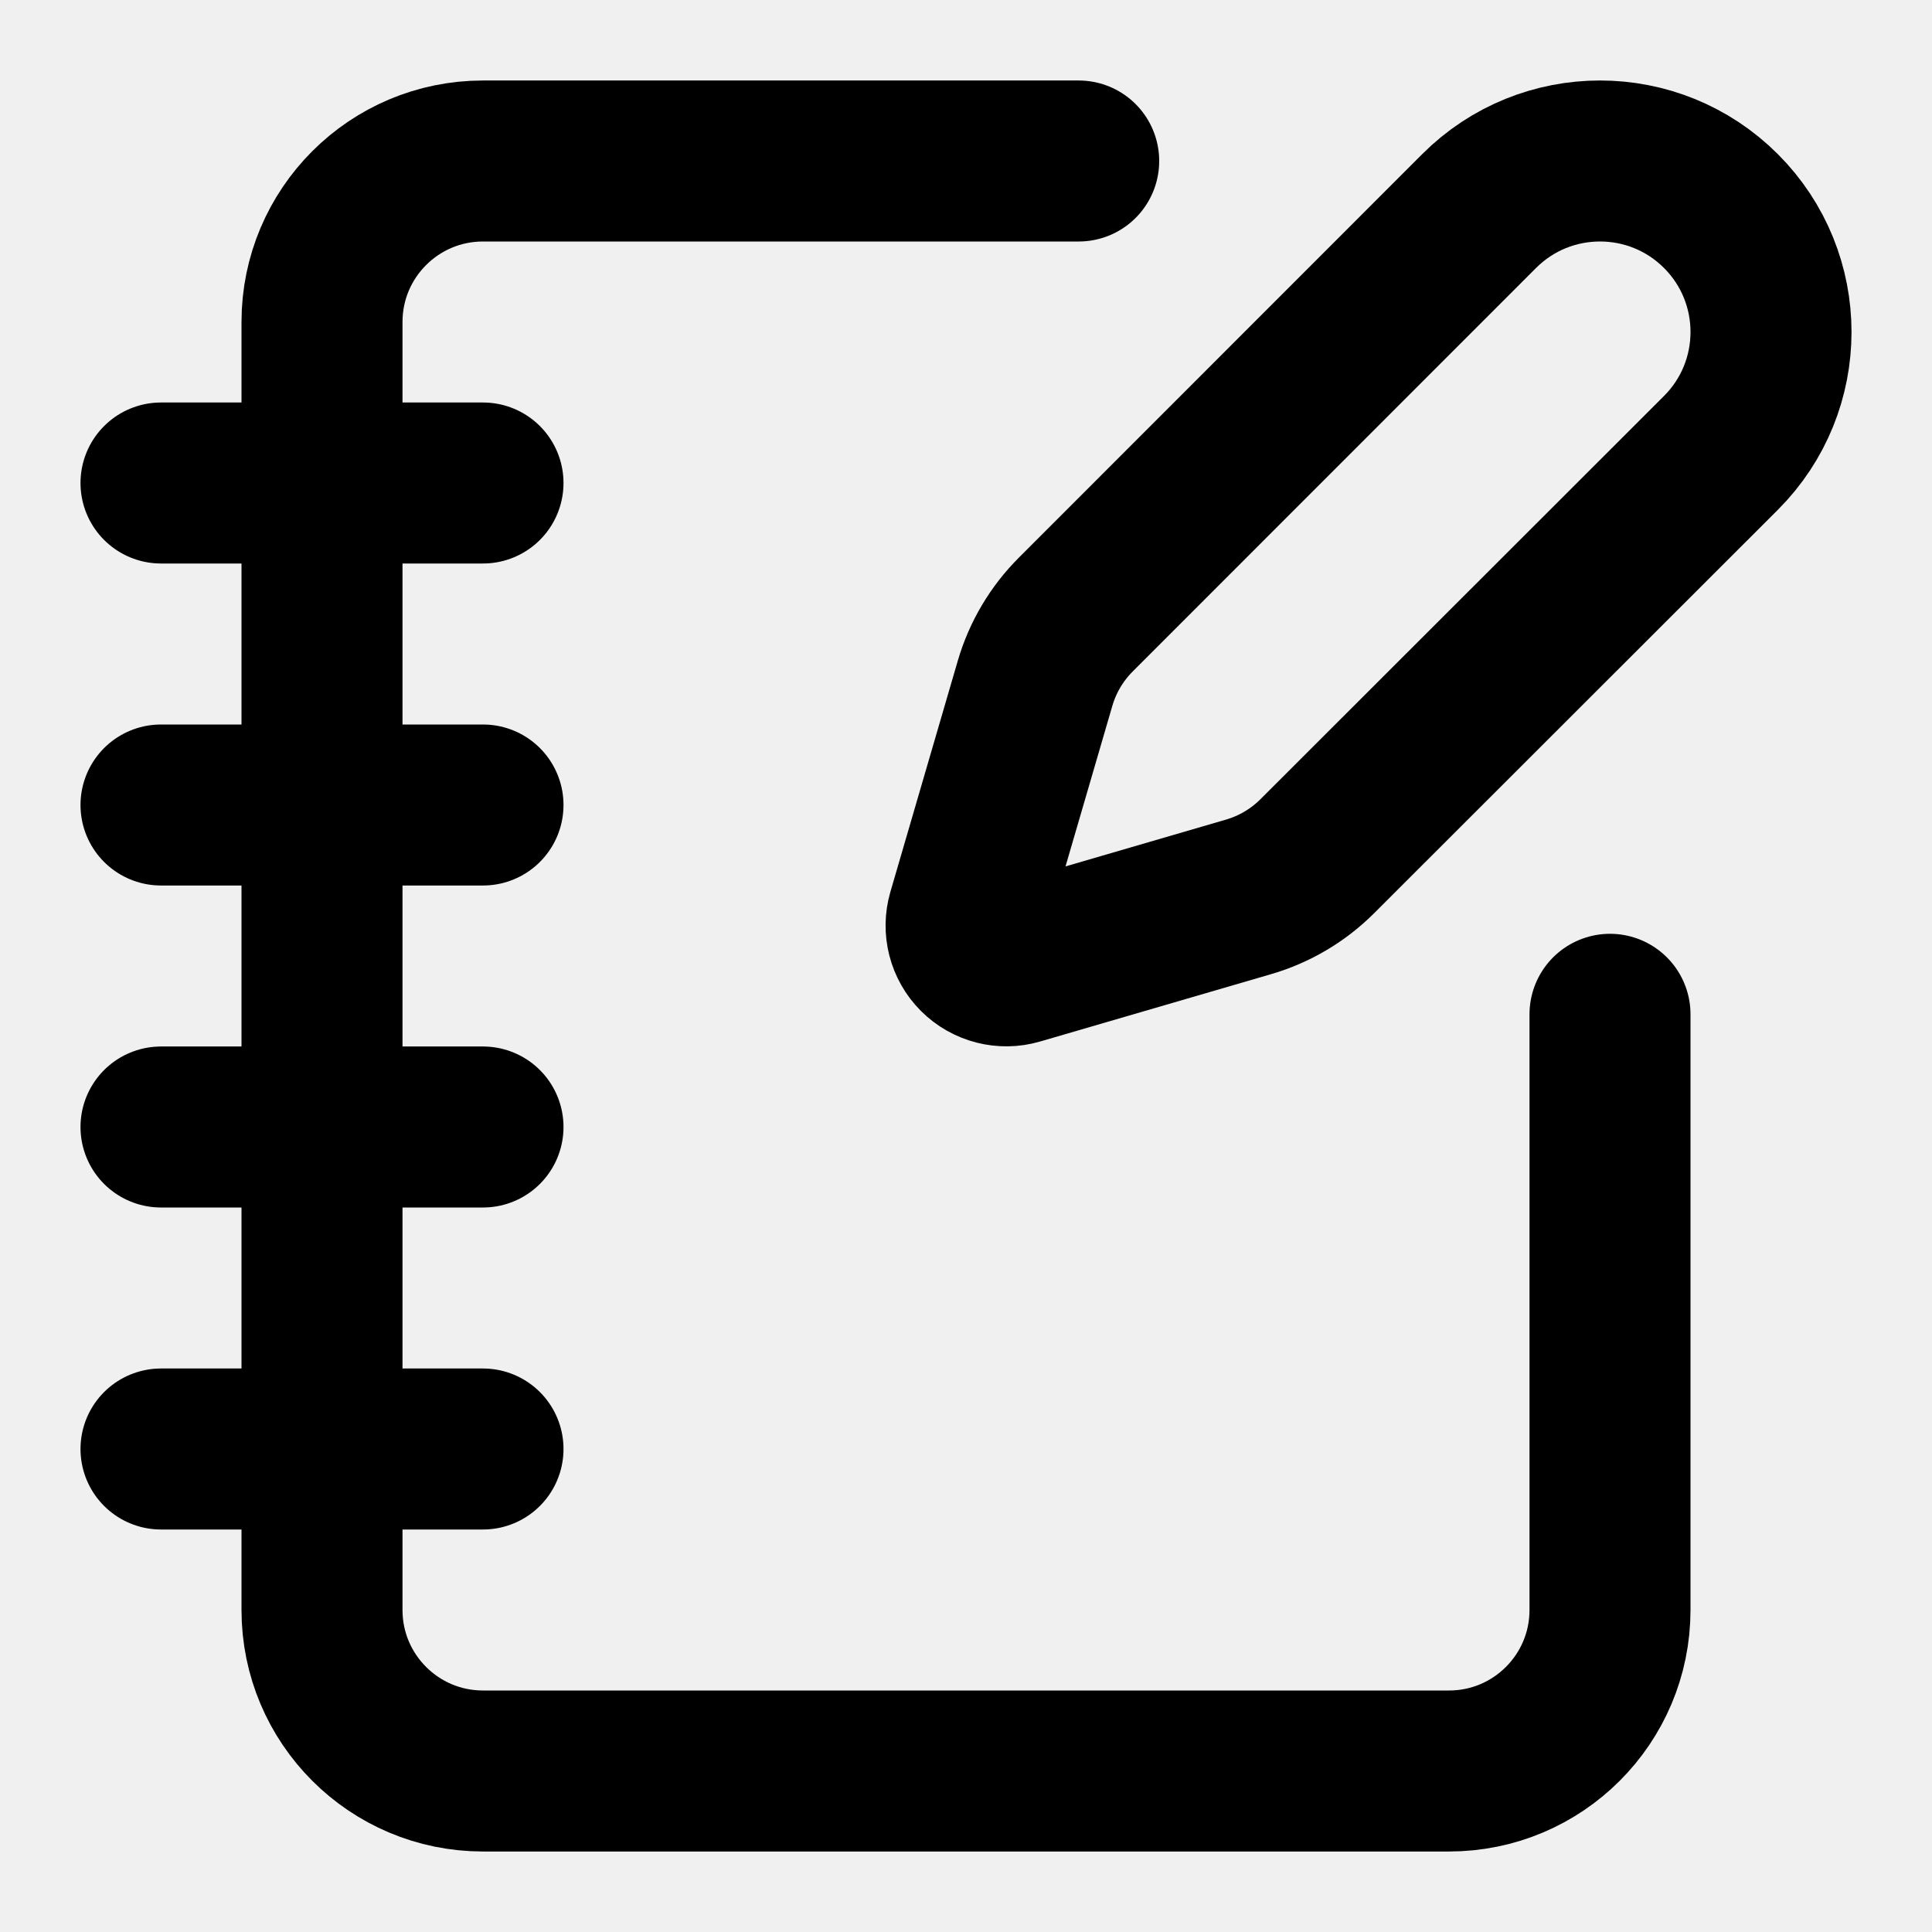
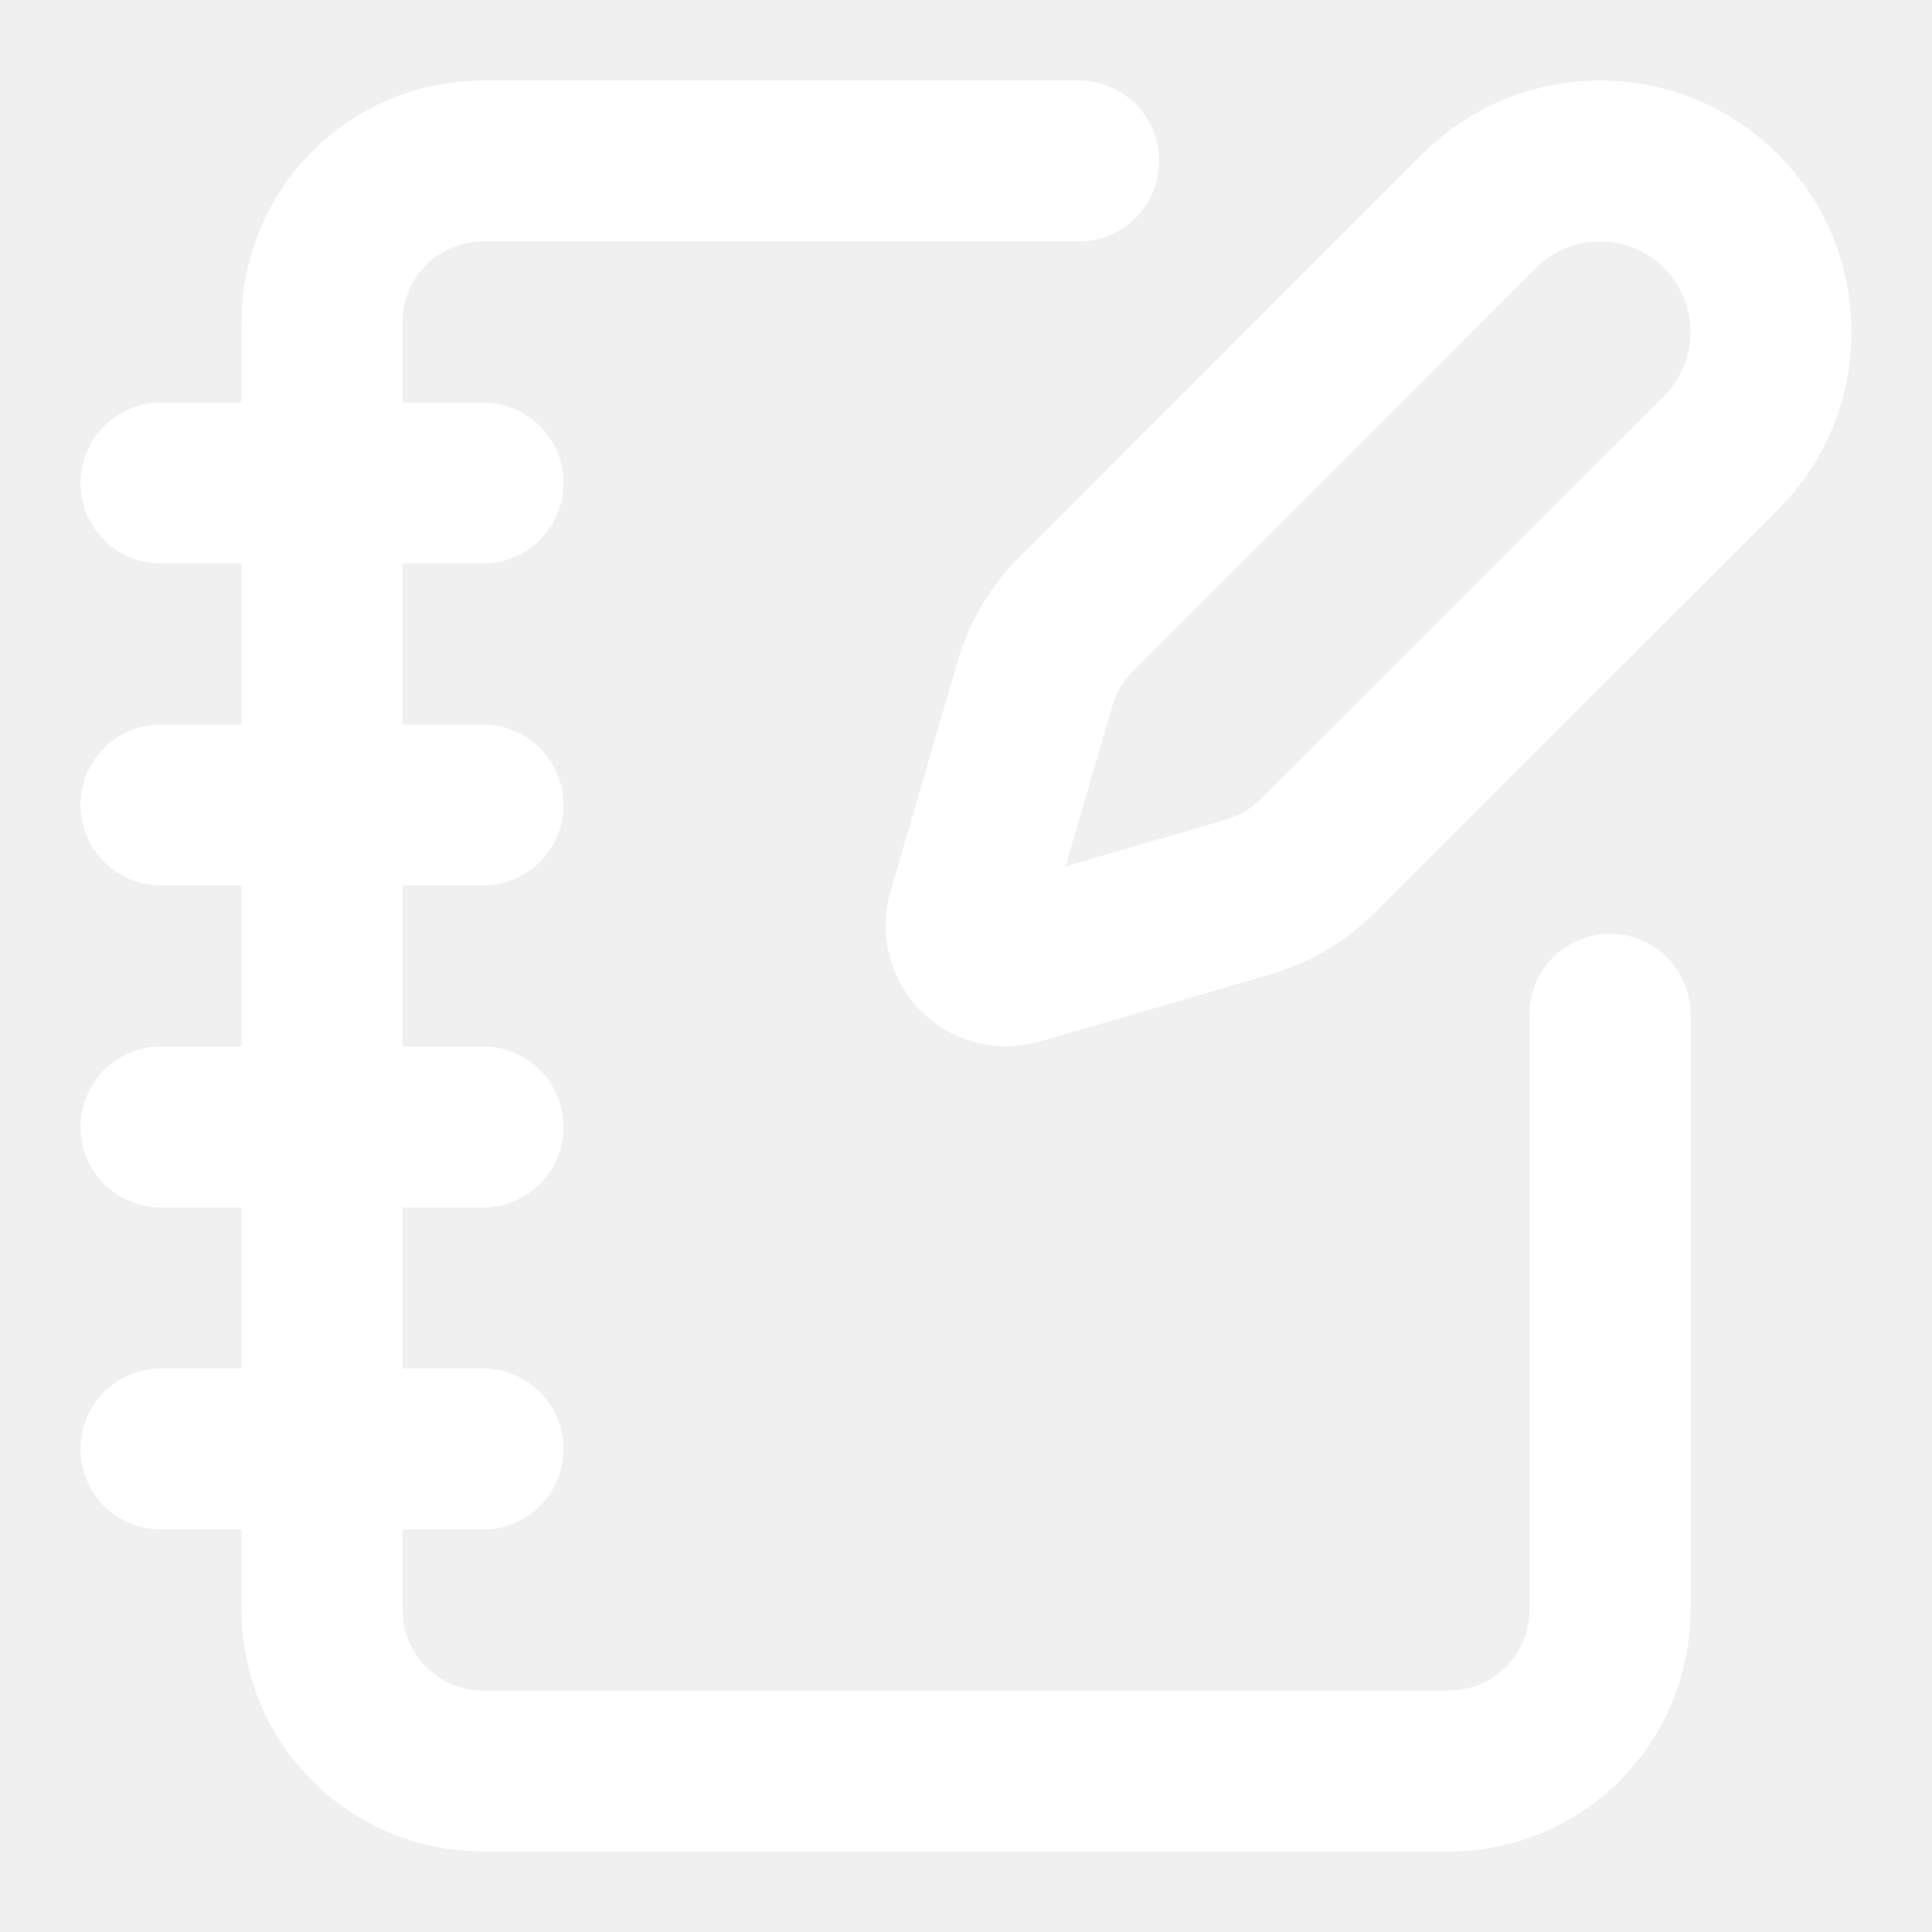
- <svg xmlns="http://www.w3.org/2000/svg" width="24" height="24" viewBox="0 0 24 24" fill="none" stroke="currentColor" stroke-width="2" stroke-linecap="round" stroke-linejoin="round" class="lucide lucide-notebook-pen-icon lucide-notebook-pen">
+ <svg xmlns="http://www.w3.org/2000/svg" width="24" height="24" viewBox="0 0 24 24" fill="none" stroke="#fff" stroke-width="2" stroke-linecap="round" stroke-linejoin="round" class="lucide lucide-notebook-pen-icon lucide-notebook-pen">
  <path d="M13.4 2H6a2 2 0 0 0-2 2v16a2 2 0 0 0 2 2h12a2 2 0 0 0 2-2v-7.4" />
  <path d="M2 6h4" />
  <path d="M2 10h4" />
  <path d="M2 14h4" />
  <path d="M2 18h4" />
  <path d="M21.378 5.626a1 1 0 1 0-3.004-3.004l-5.01 5.012a2 2 0 0 0-.506.854l-.837 2.87a.5.5 0 0 0 .62.62l2.87-.837a2 2 0 0 0 .854-.506z" />
</svg>
